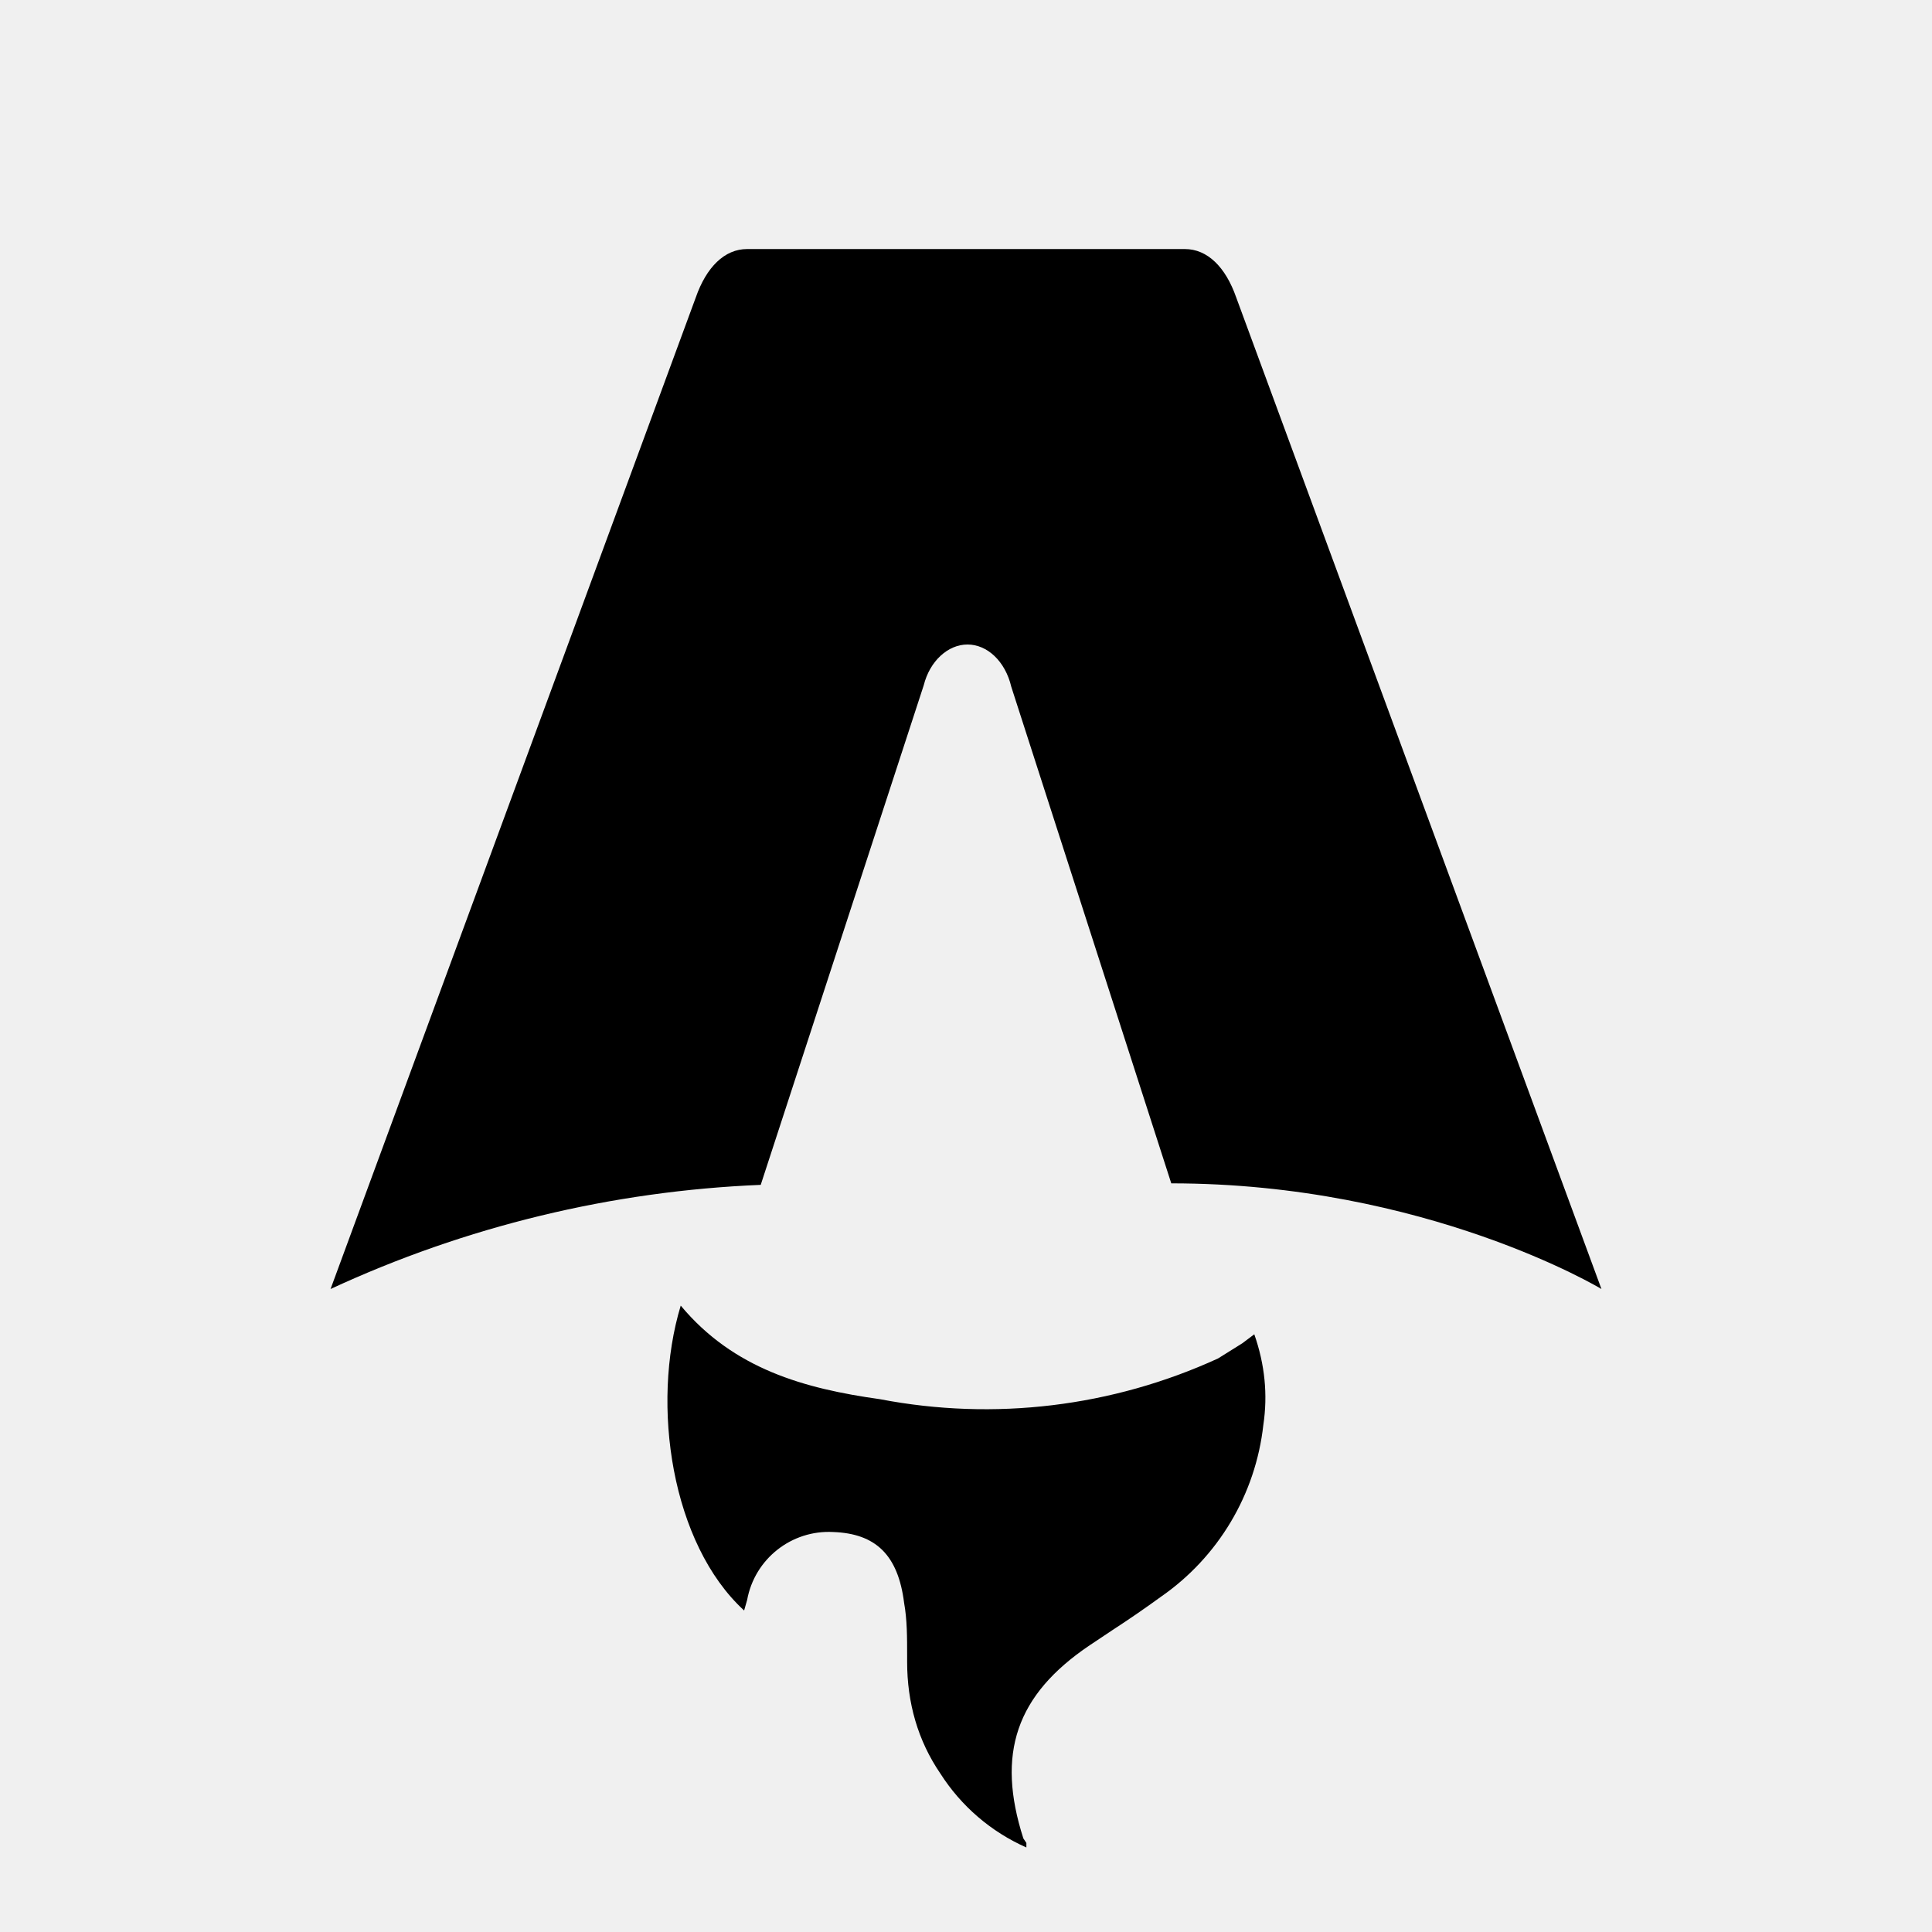
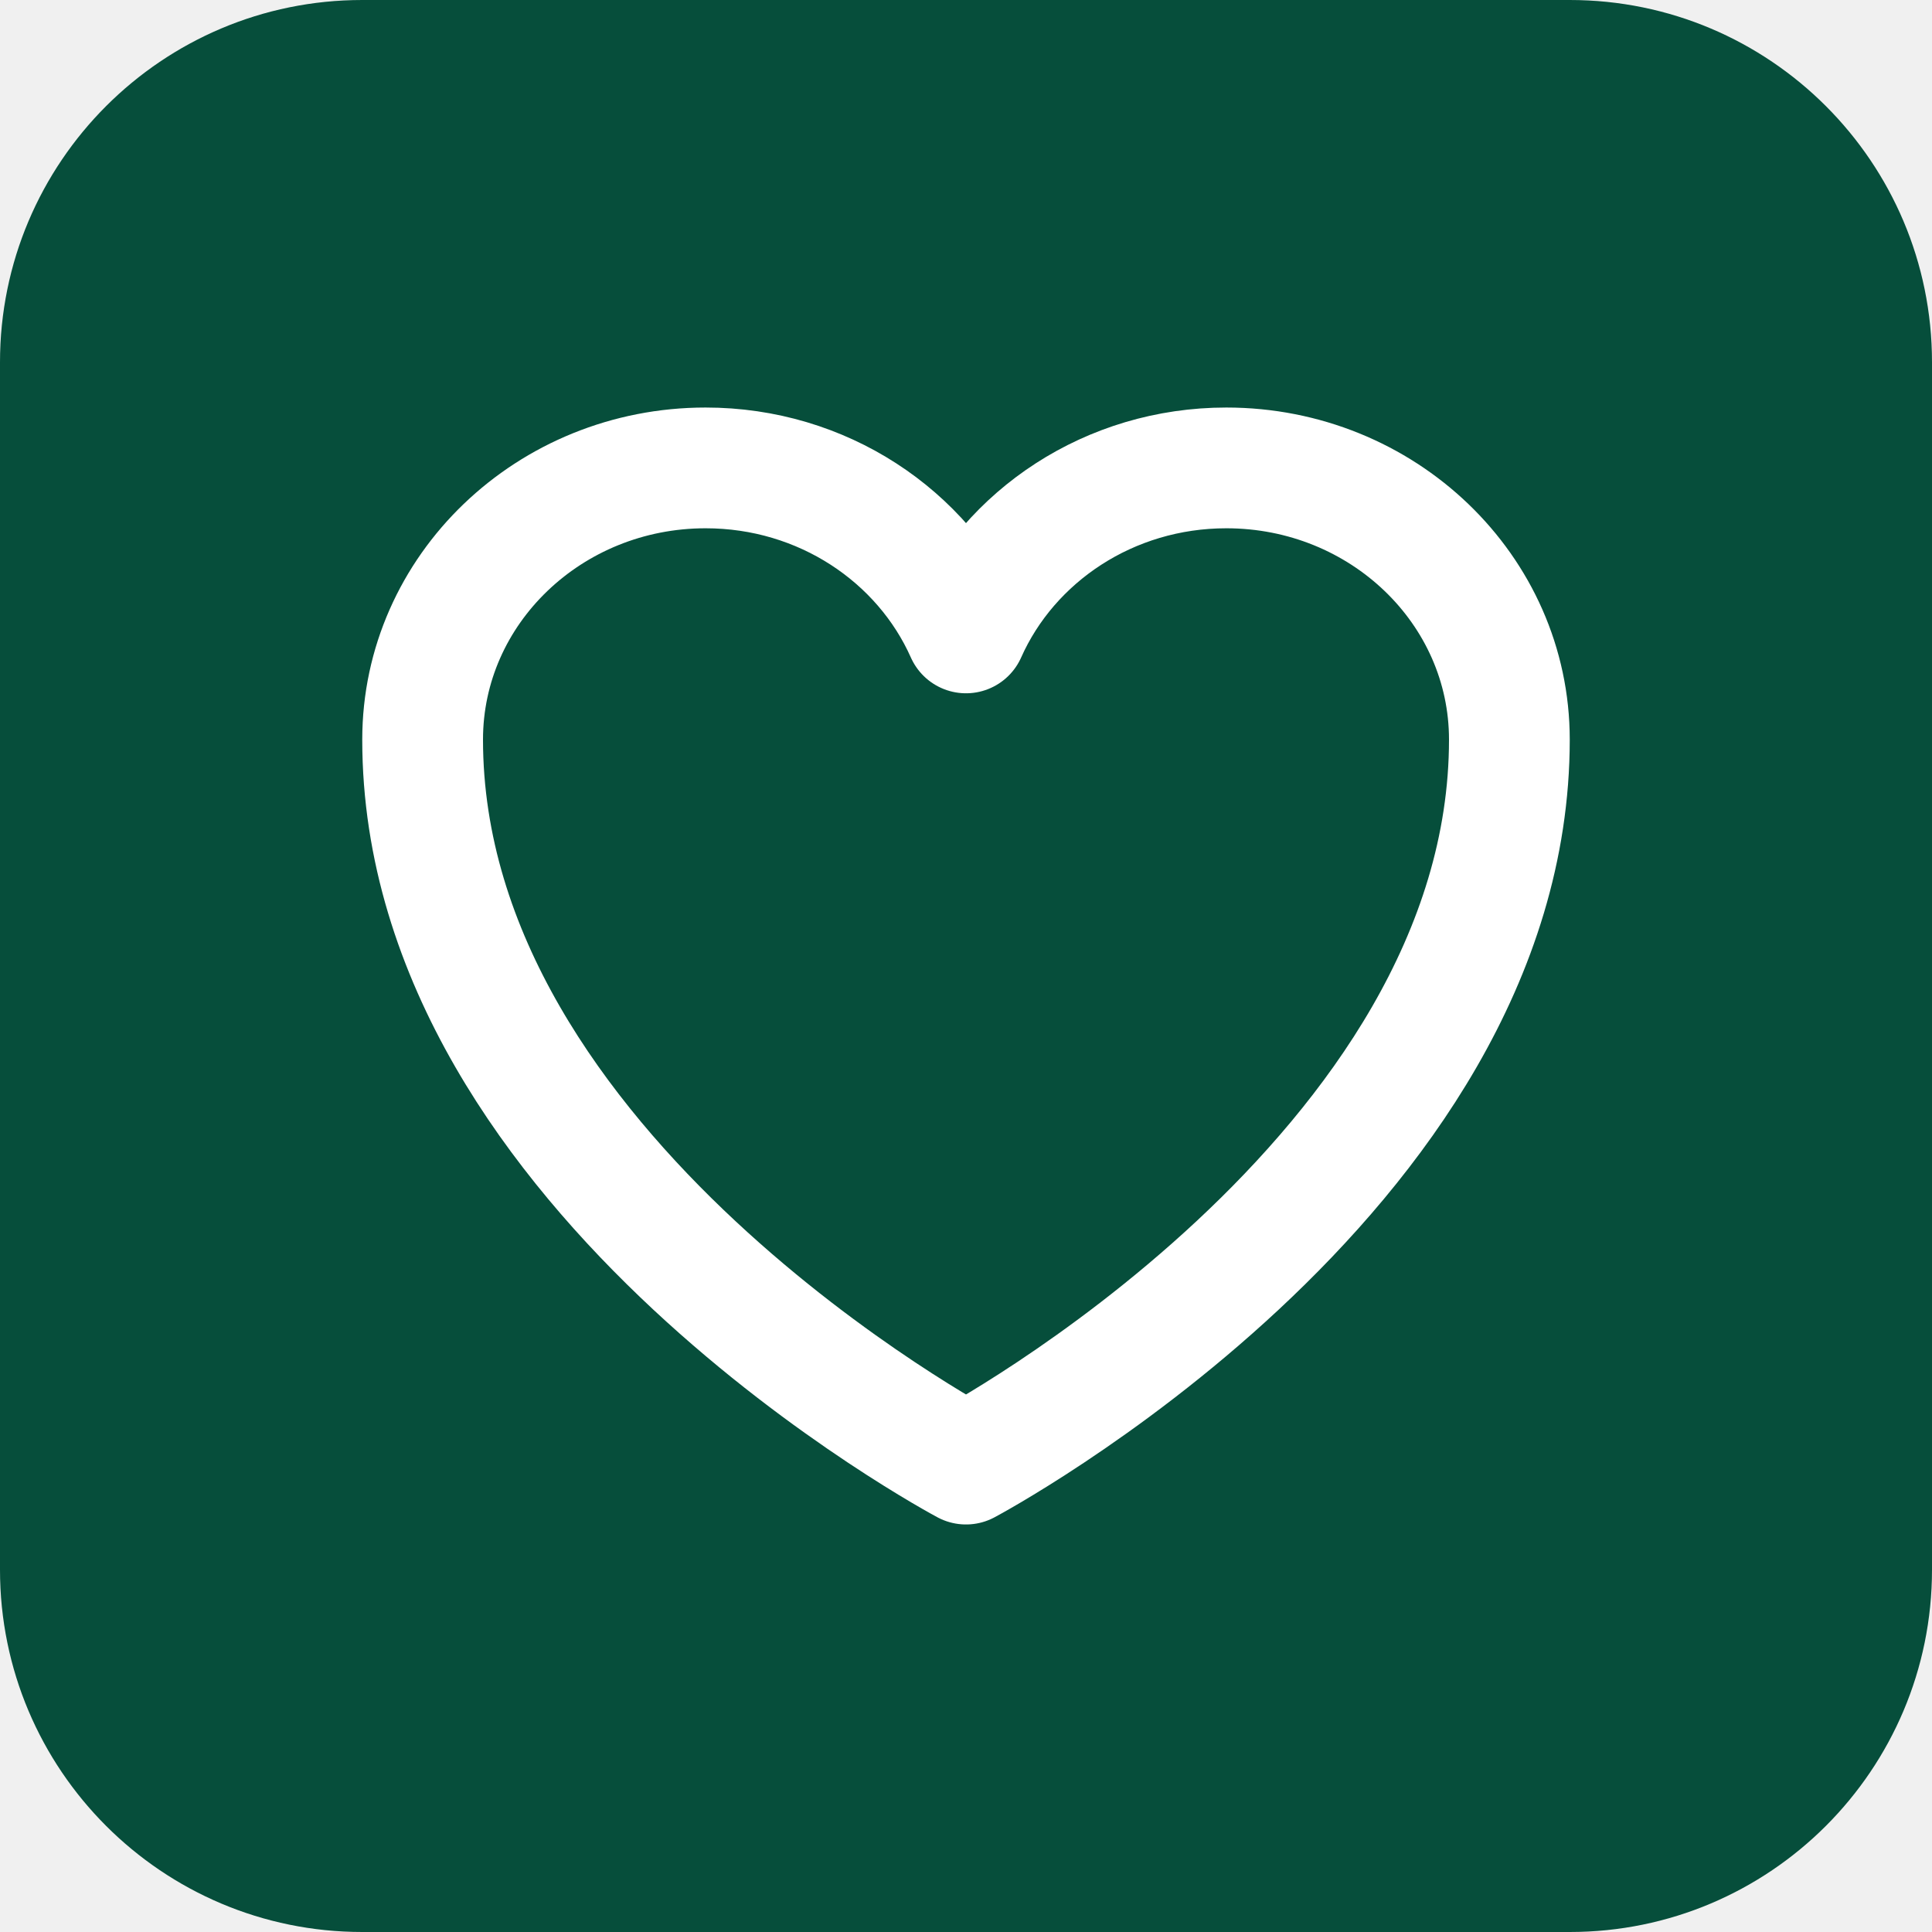
- <svg xmlns="http://www.w3.org/2000/svg" fill="none" viewBox="0 0 128 128">
-   <path d="M50.4 78.5a75.1 75.1 0 0 0-28.5 6.9l24.2-65.7c.7-2 1.9-3.2 3.4-3.2h29c1.5 0 2.7 1.2 3.4 3.2l24.2 65.7s-11.6-7-28.5-7L67 45.5c-.4-1.7-1.6-2.8-2.9-2.8-1.3 0-2.5 1.1-2.9 2.7L50.4 78.5Zm-1.1 28.2Zm-4.2-20.2c-2 6.6-.6 15.8 4.2 20.2a17.5 17.5 0 0 1 .2-.7 5.5 5.5 0 0 1 5.7-4.5c2.8.1 4.3 1.5 4.7 4.7.2 1.1.2 2.3.2 3.5v.4c0 2.7.7 5.2 2.2 7.4a13 13 0 0 0 5.7 4.9v-.3l-.2-.3c-1.8-5.6-.5-9.5 4.4-12.8l1.5-1a73 73 0 0 0 3.2-2.2 16 16 0 0 0 6.8-11.4c.3-2 .1-4-.6-6l-.8.6-1.6 1a37 37 0 0 1-22.4 2.7c-5-.7-9.7-2-13.2-6.2Z" />
-   <style>
-         path { fill: #000; }
-         @media (prefers-color-scheme: dark) {
-             path { fill: #FFF; }
-         }
-     </style>
+ <svg xmlns="http://www.w3.org/2000/svg" viewBox="0 0 32 32">
+   <rect width="32" height="32" rx="6" fill="#064E3B" />
+   <g transform="translate(4 4) scale(1)">
+     <path stroke-linecap="round" stroke-linejoin="round" fill="none" stroke="white" stroke-width="2" d="M21 8.25c0-2.485-2.099-4.5-4.688-4.5-1.935 0-3.597 1.126-4.312 2.733-.715-1.607-2.377-2.733-4.313-2.733C5.1 3.75 3 5.765 3 8.25c0 7.22 9 12 9 12s9-4.78 9-12Z" />
+   </g>
</svg>
